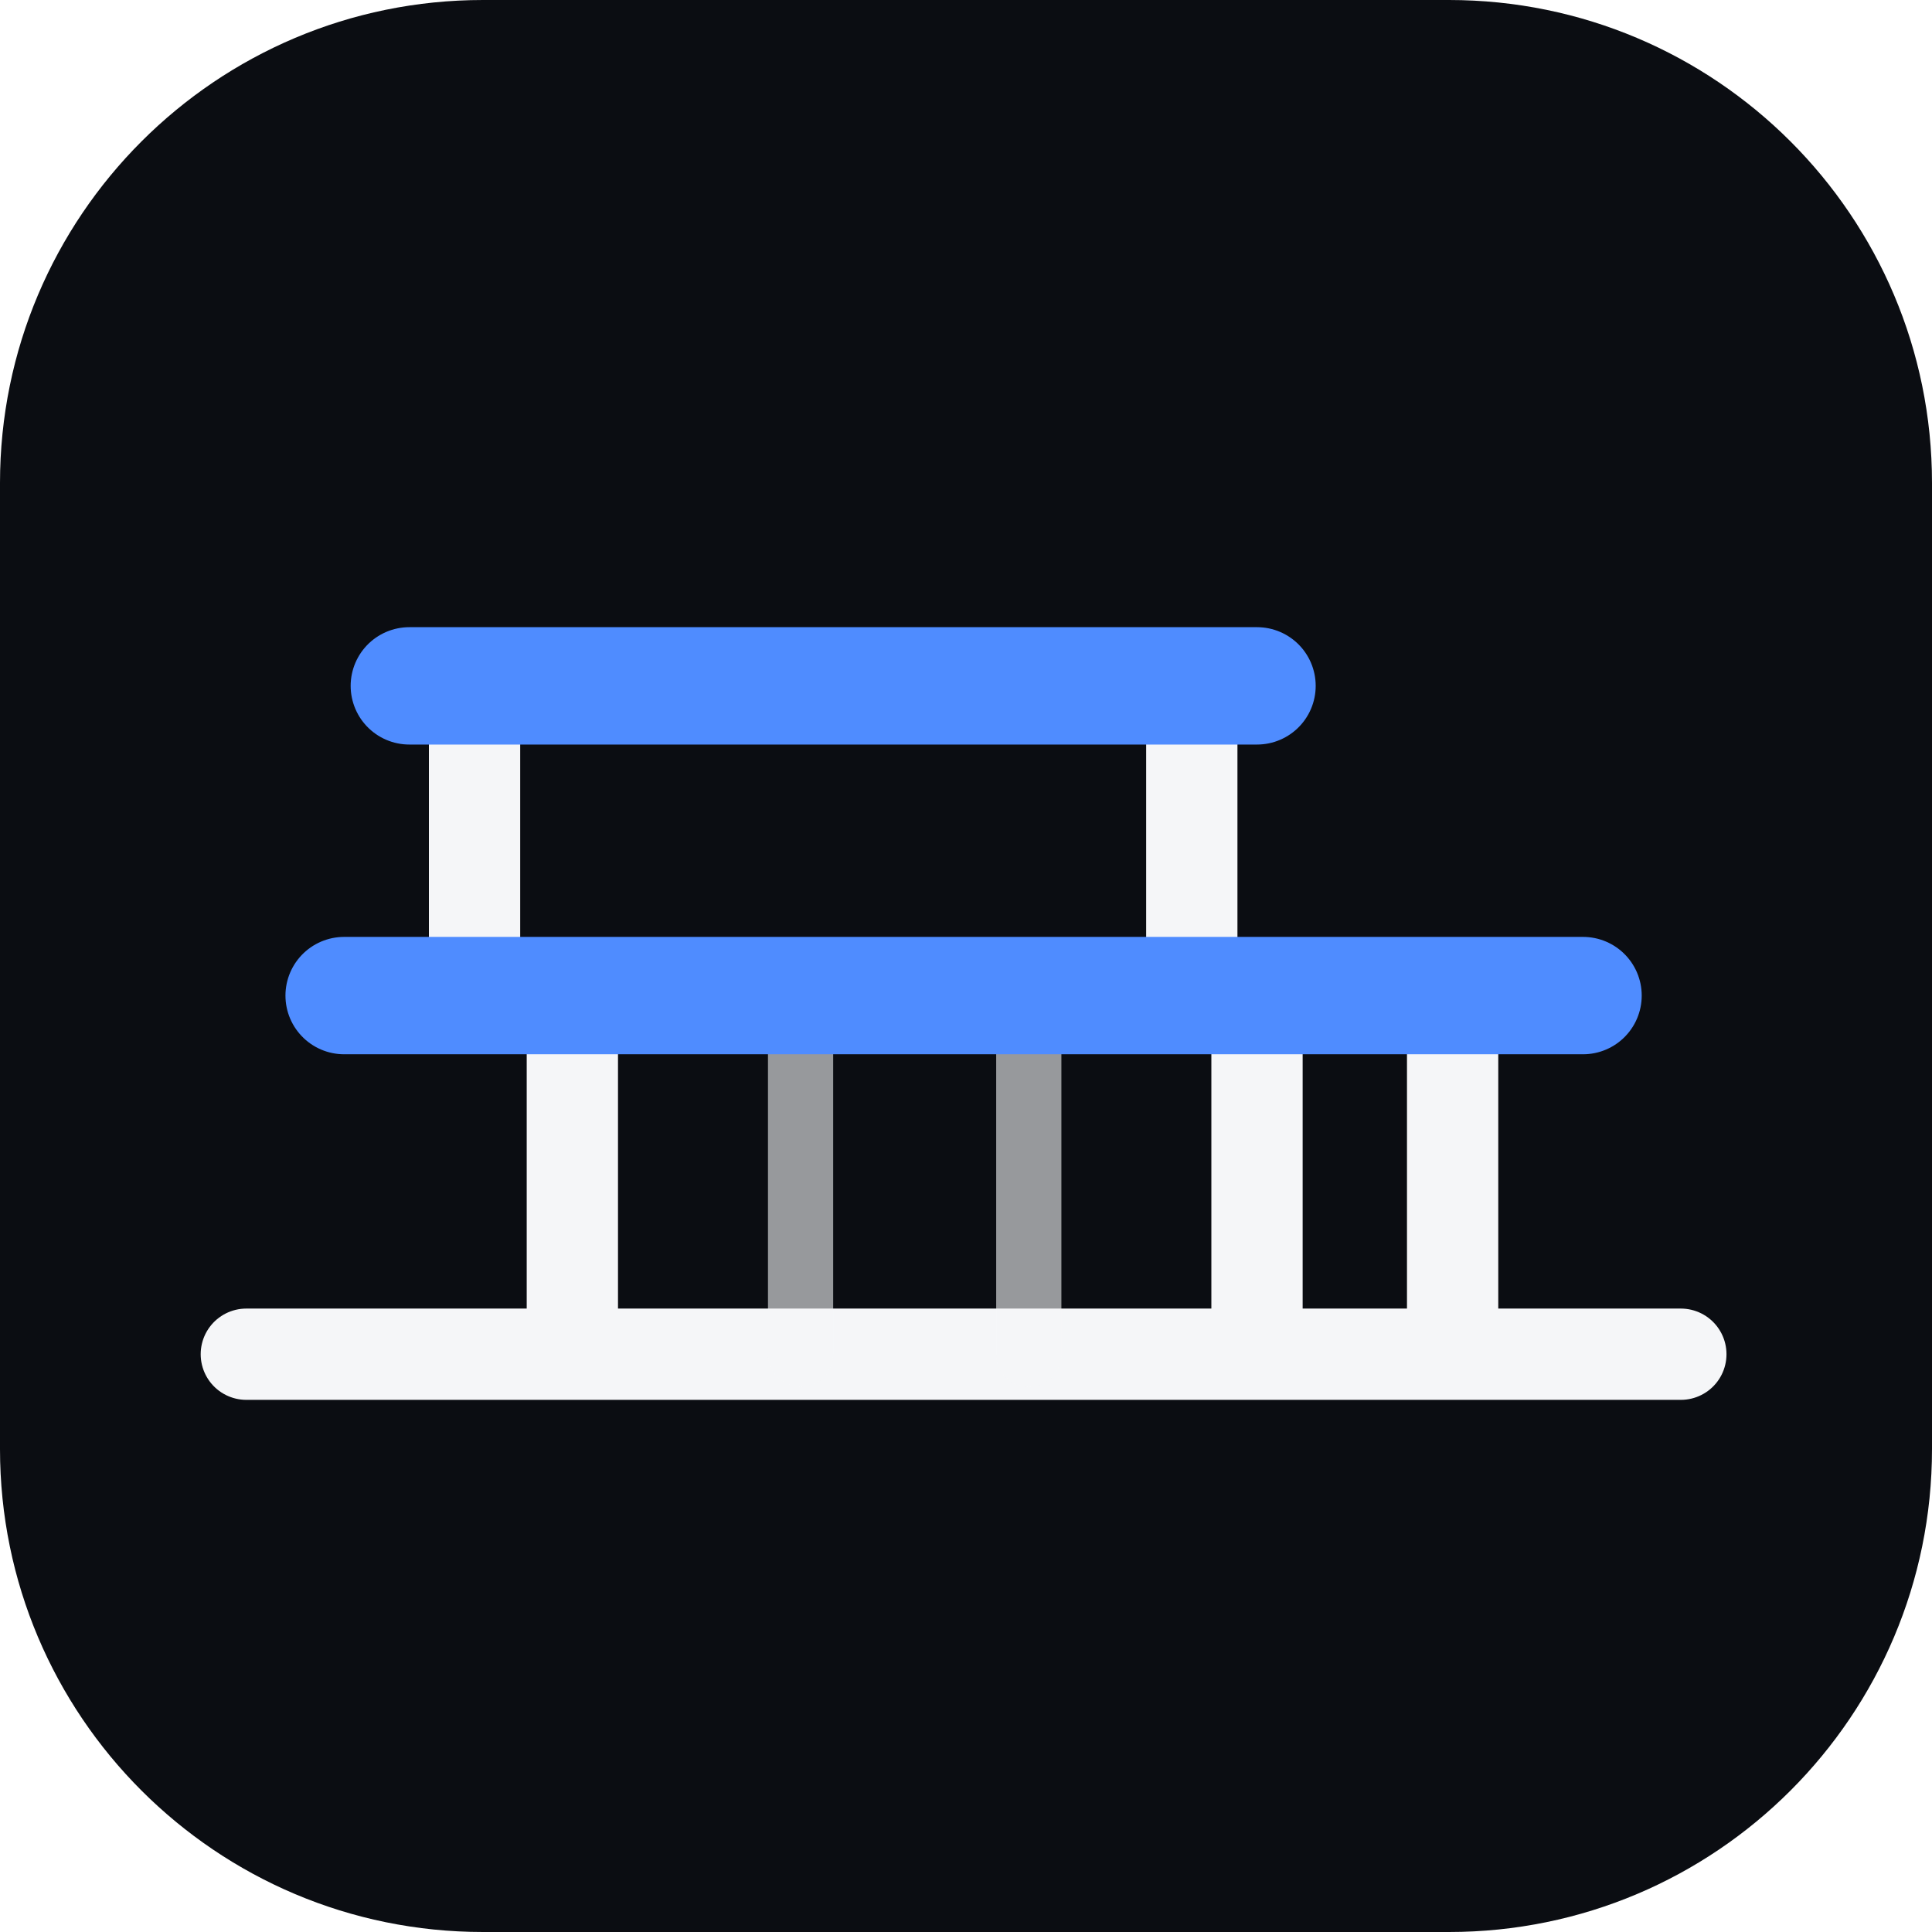
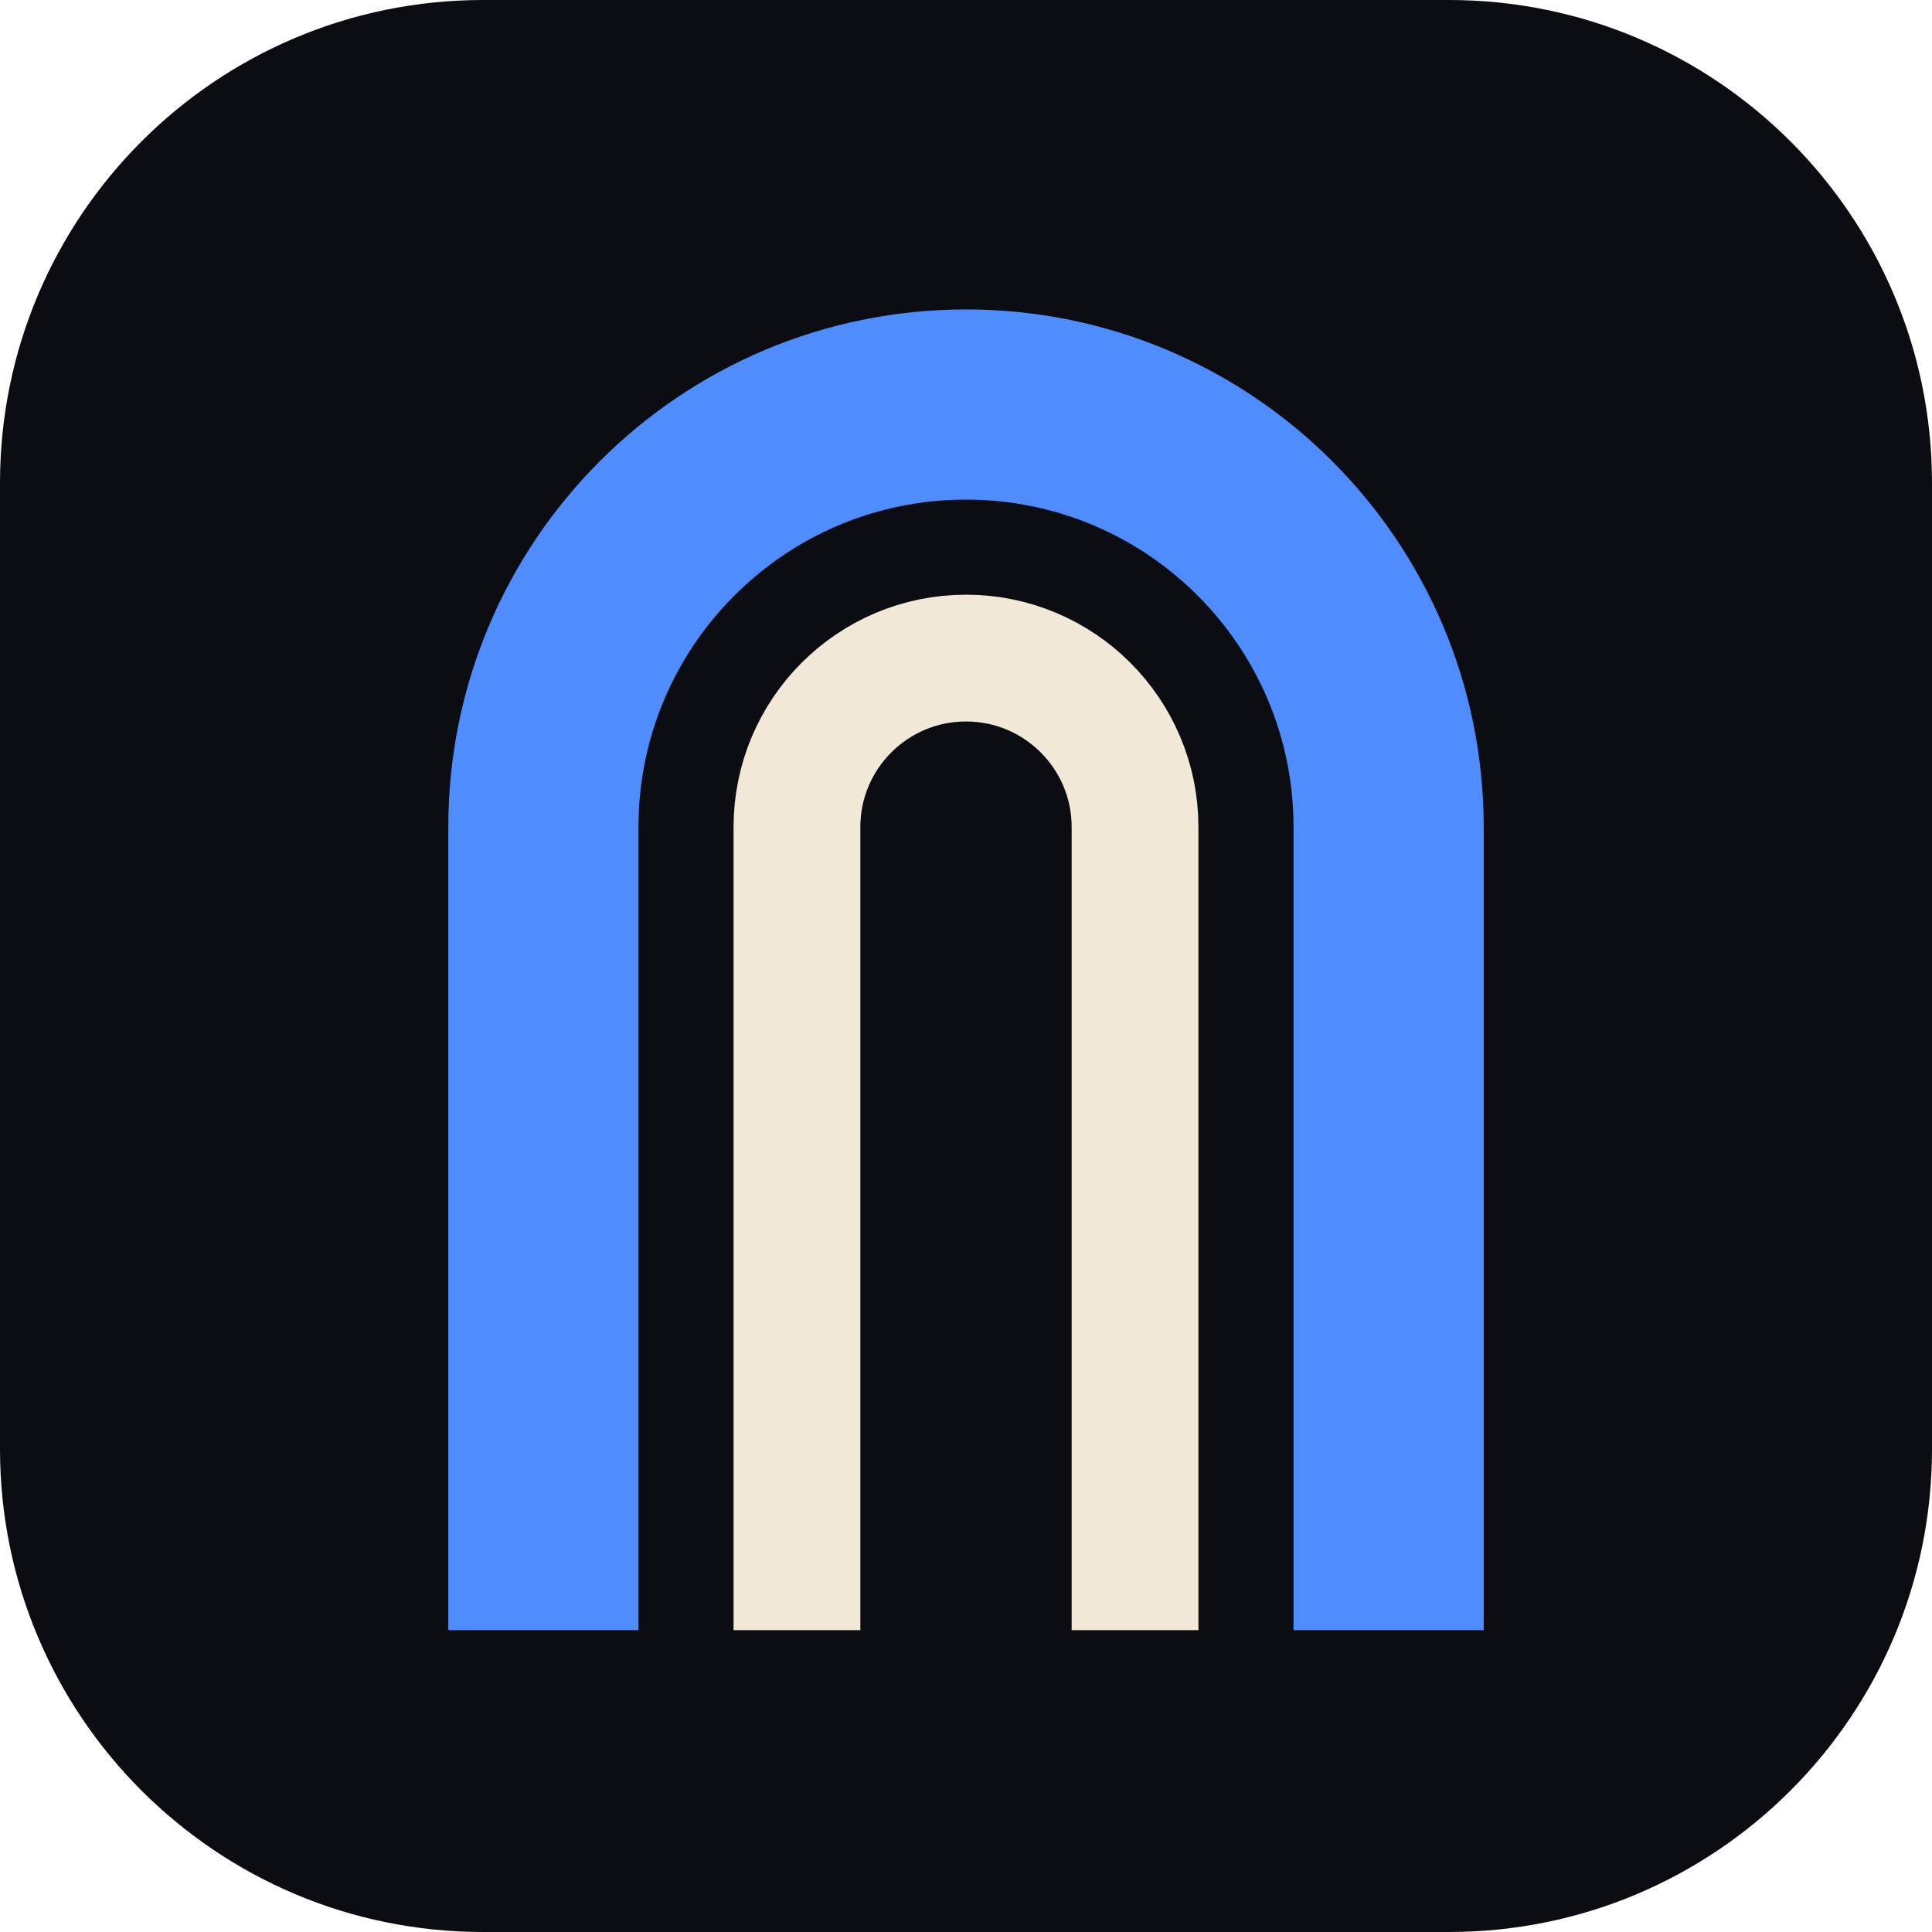
<svg xmlns="http://www.w3.org/2000/svg" viewBox="0 0 32 32">
  <rect width="32" height="32" rx="8" fill="#0b0d12" />
-   <g transform="translate(3 6.5) scale(0.54)" fill="none" stroke-linecap="round" stroke-linejoin="round">
-     <g stroke="#f5f6f8" stroke-width="2.8">
-       <path d="M2 29.5H46M12 29.5V18.5H33V29.5M9 18.5V9H31V18.5M39 18.5V29.5" />
-     </g>
-     <path d="M19 18.5V29.5M26 18.5V29.5" stroke="#f5f6f8" stroke-opacity=".6" stroke-width="2" />
-     <path d="M5 18.5H43M7 9H33" stroke="#4f8cff" stroke-width="3.6" />
+   <g transform="translate(6.2 4.6) scale(0.7)" fill="none">
+     <path d="M4 32V13A10 10 0 0 1 24 13V32" stroke="#4f8cff" stroke-width="4.5" />
+     <path d="M10 32V13A4 4 0 0 1 18 13V32" stroke="#f1e8d8" stroke-width="3" />
  </g>
</svg>
